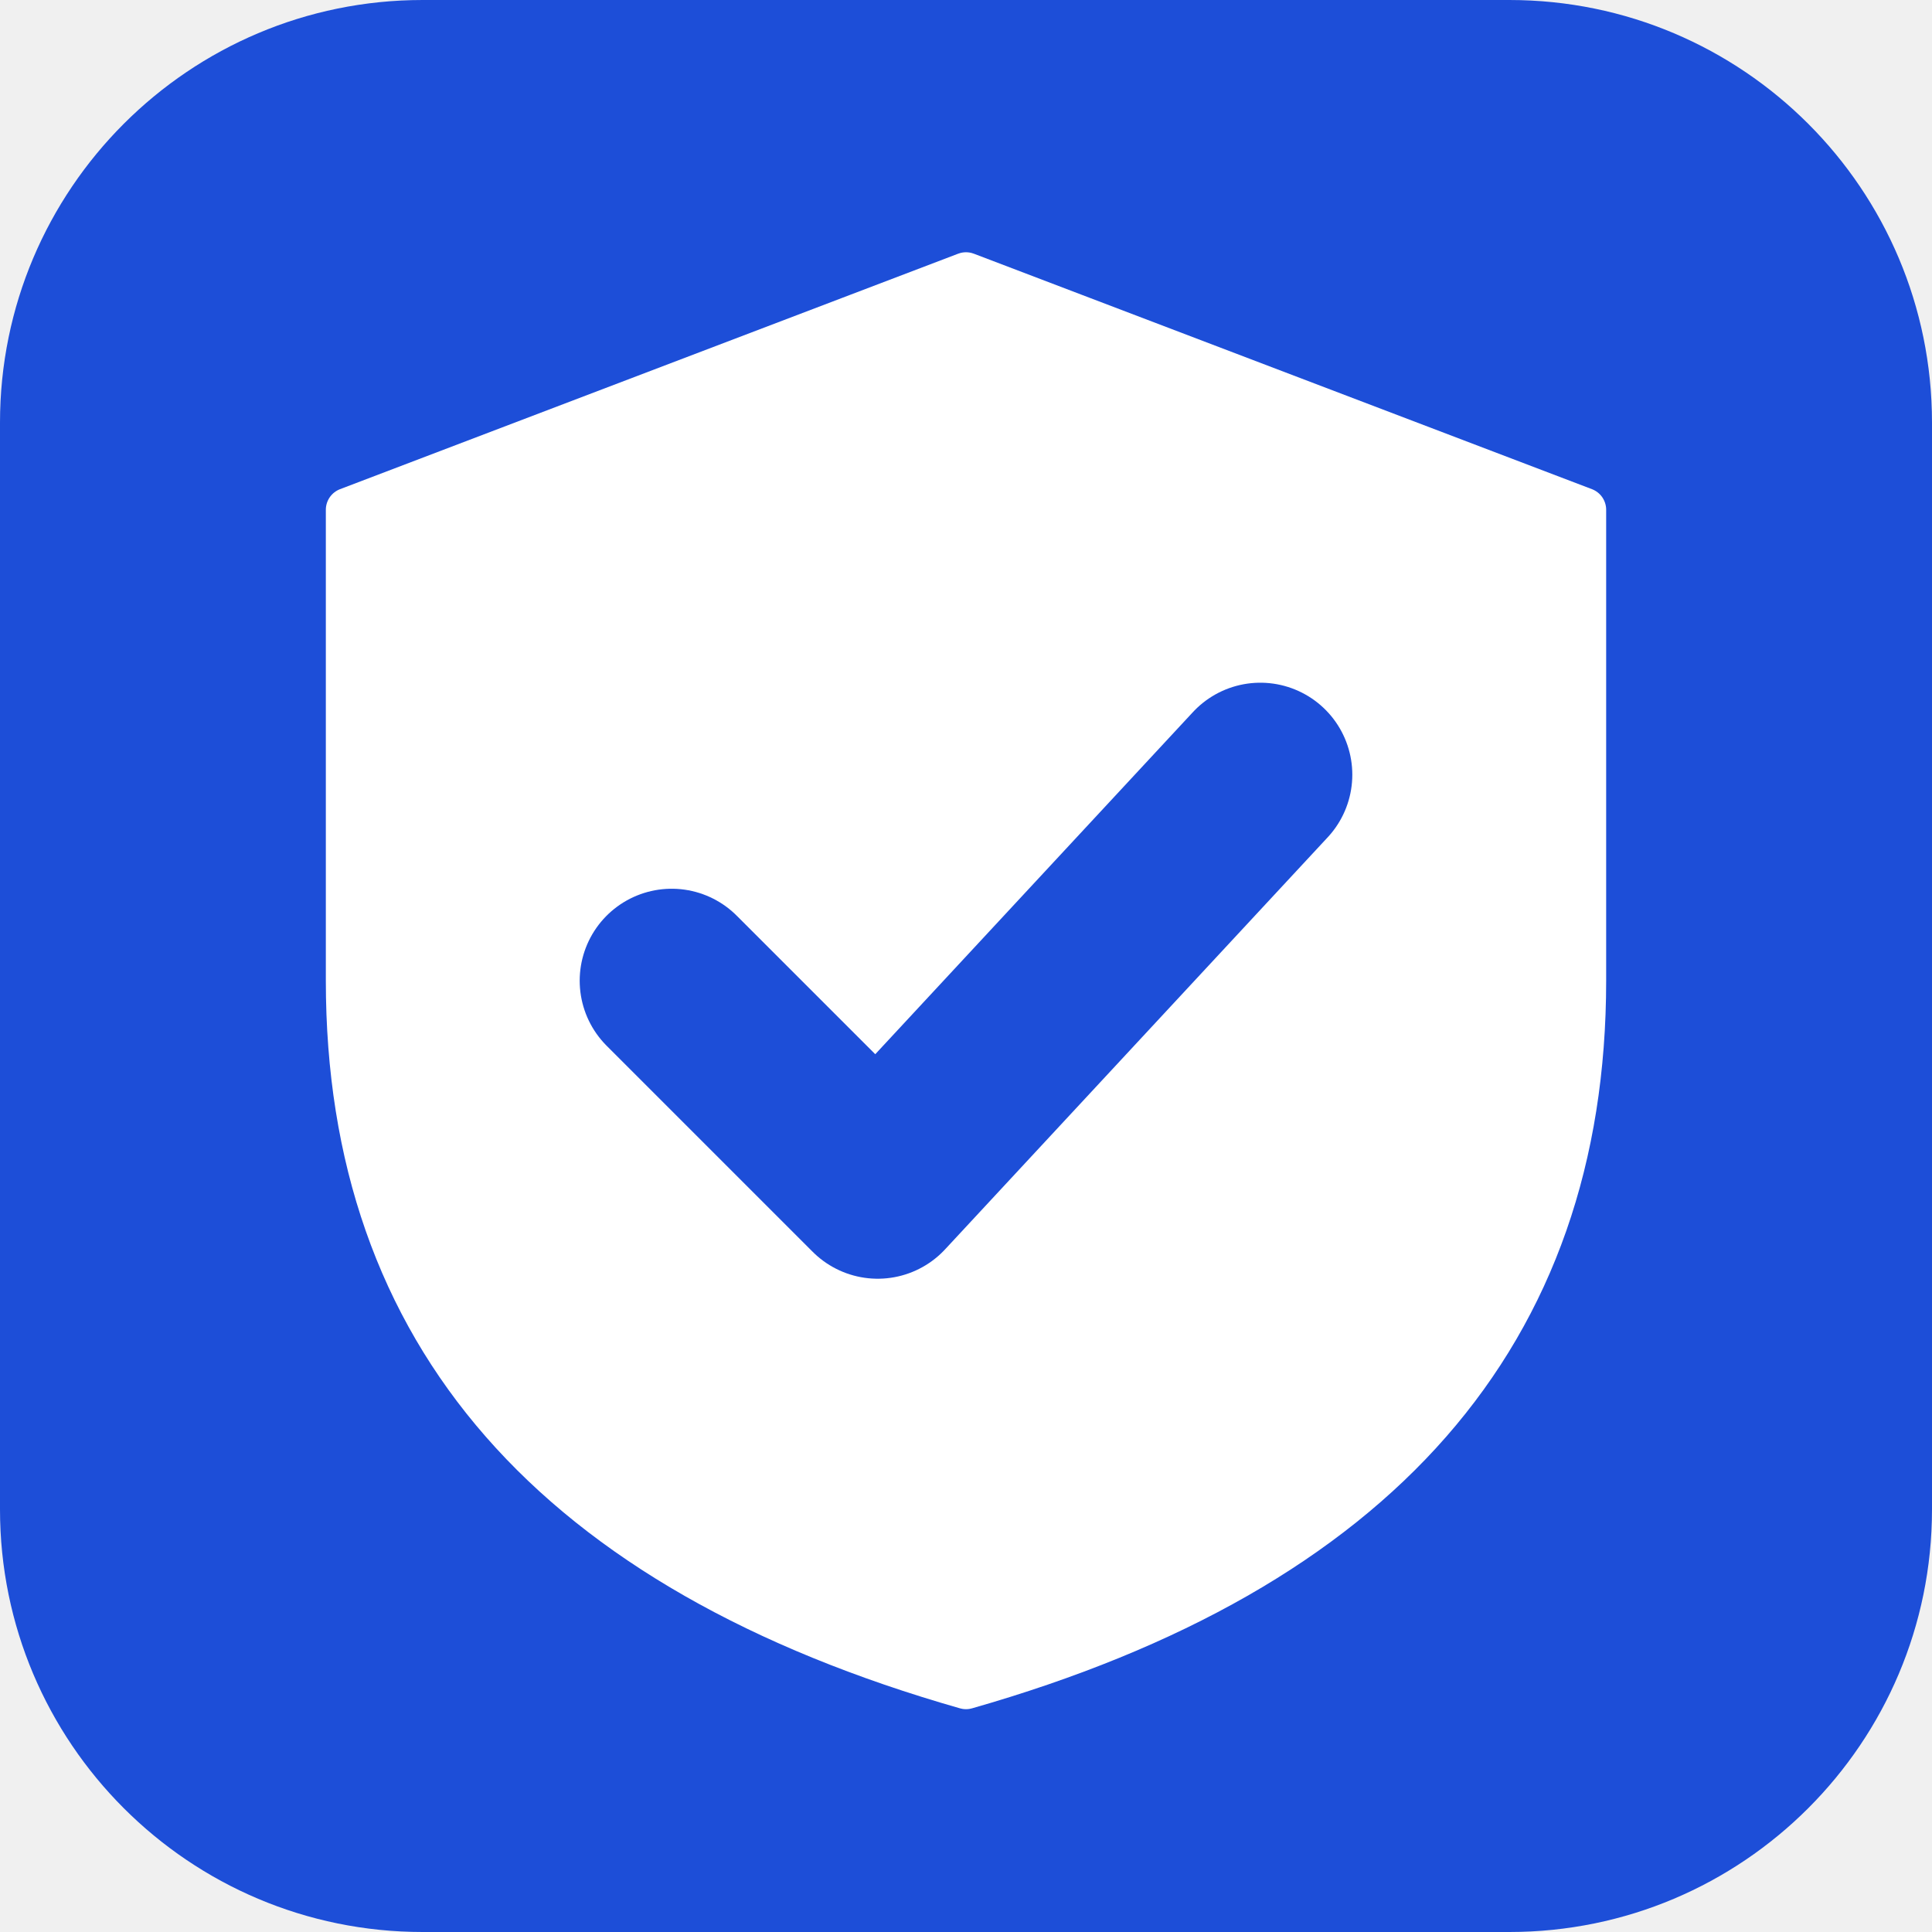
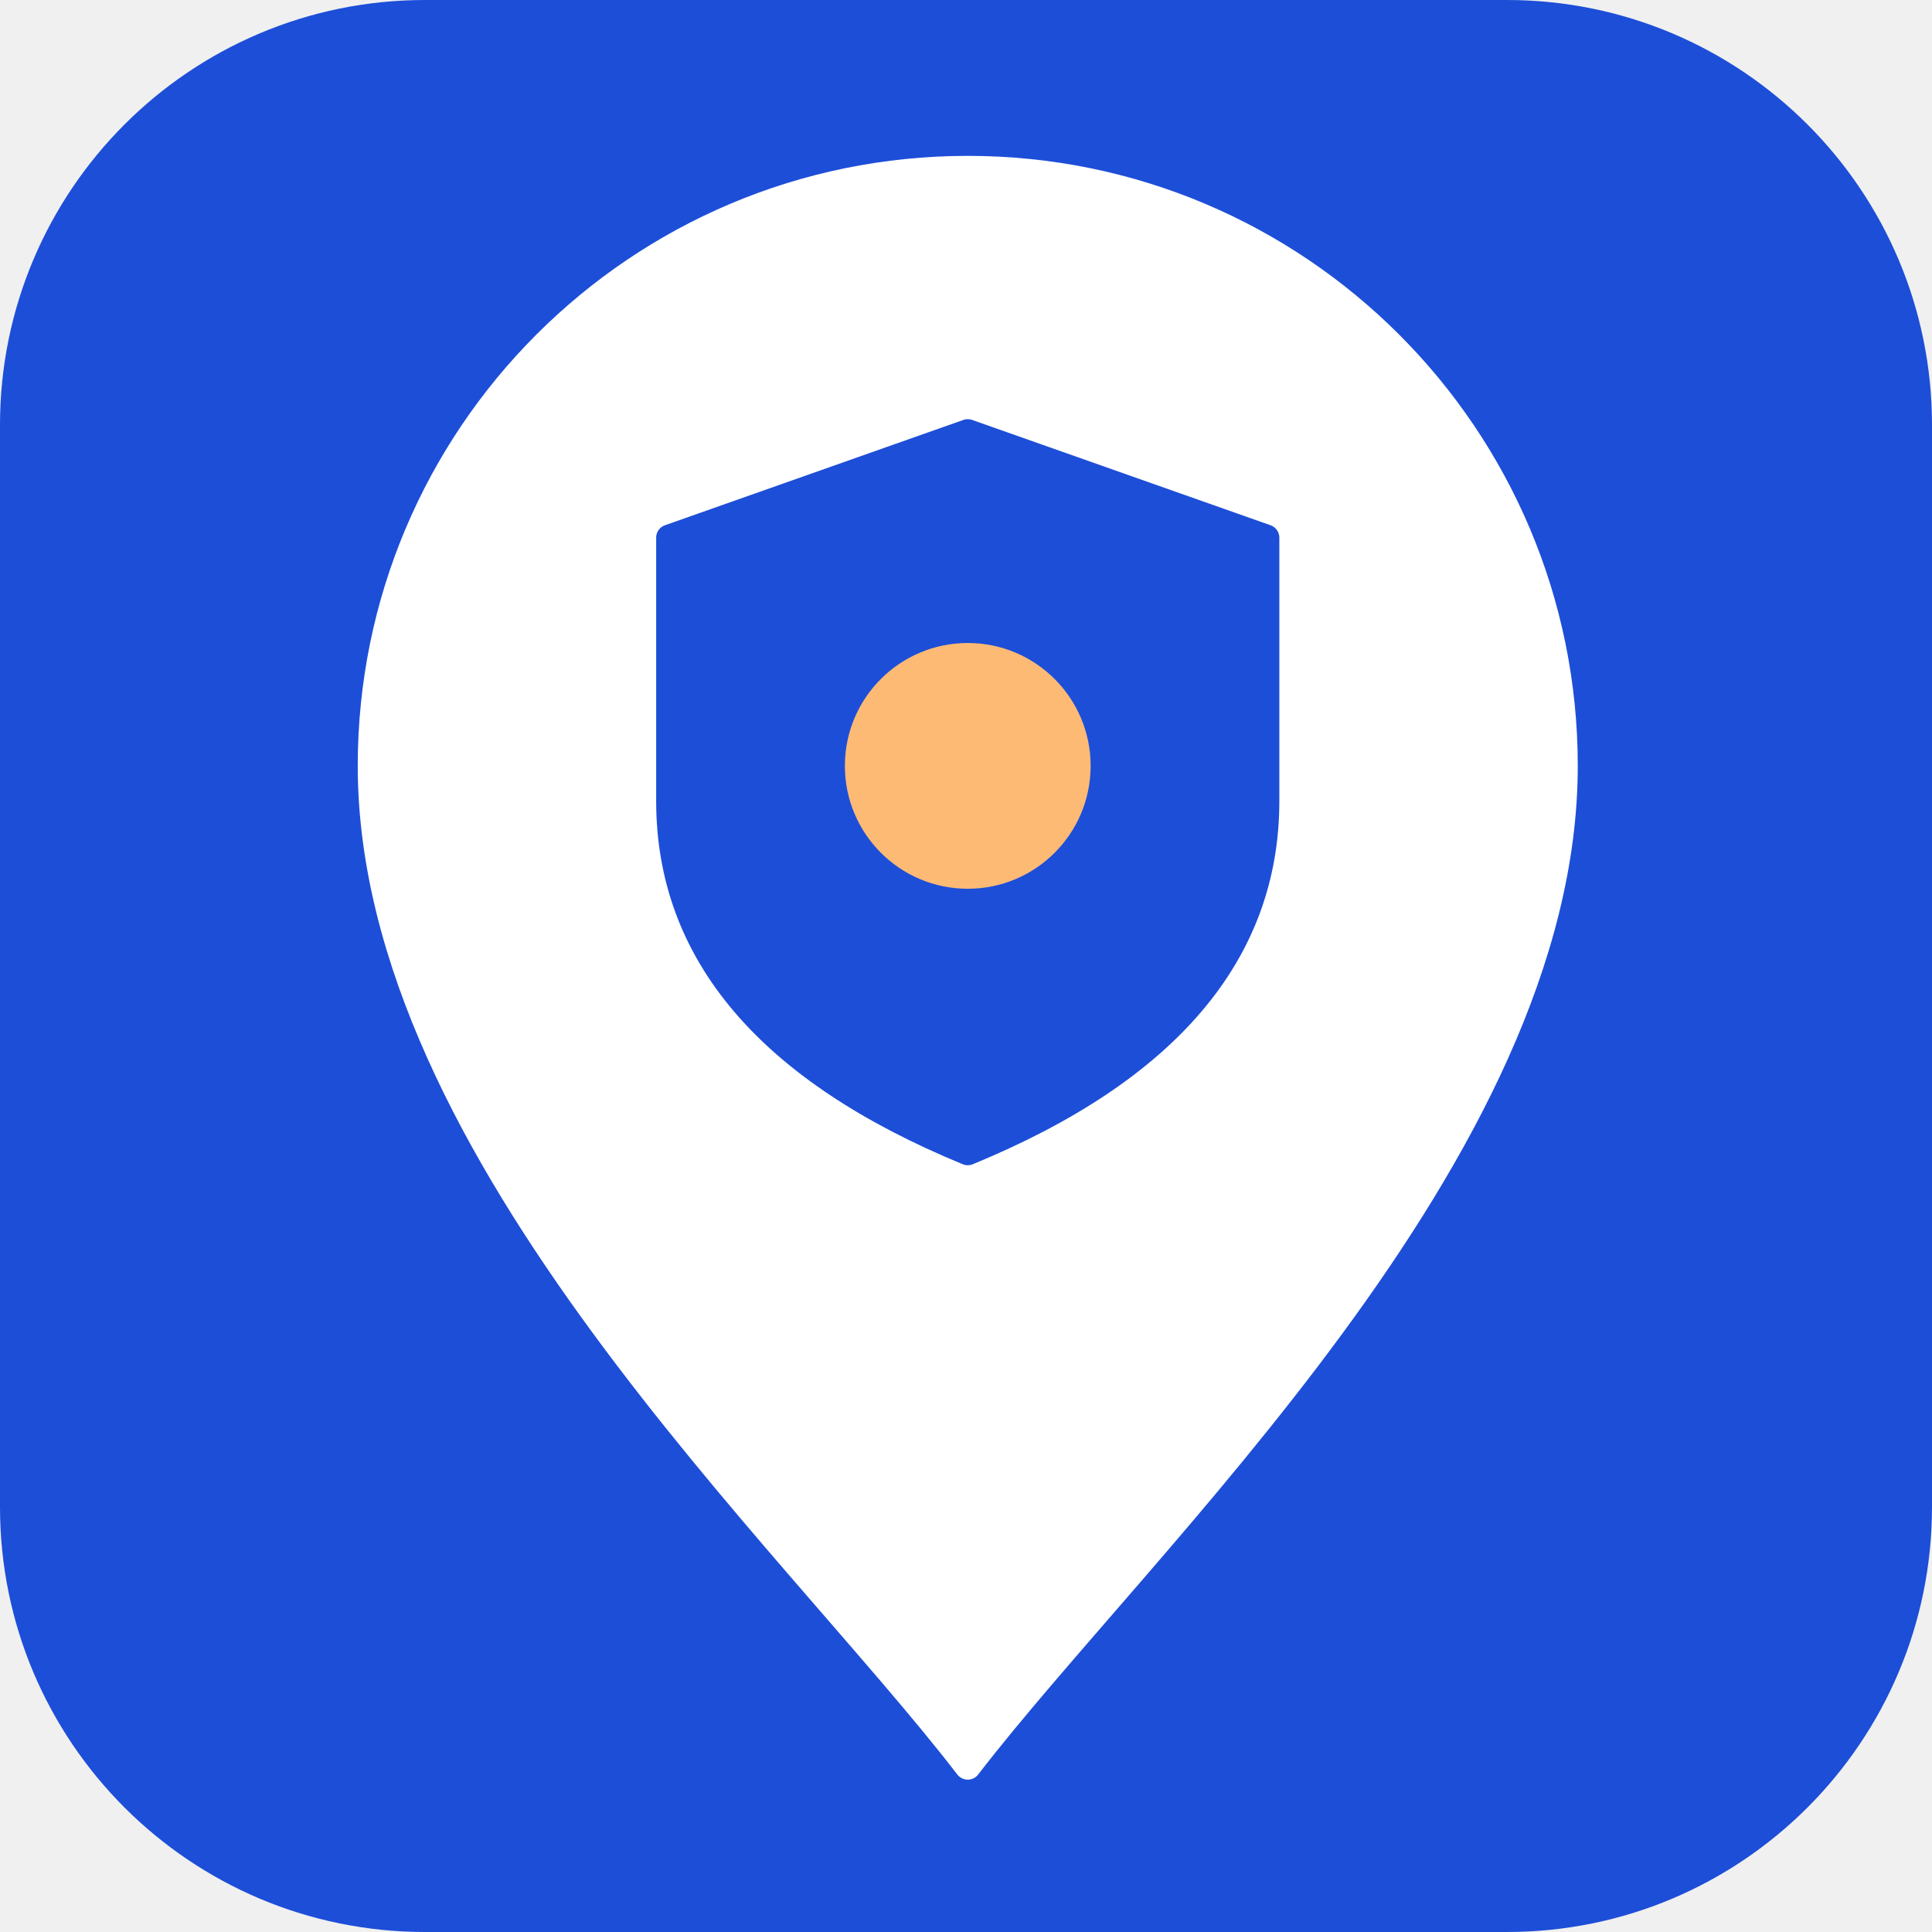
<svg xmlns="http://www.w3.org/2000/svg" width="1024" height="1024" viewBox="0 0 1024 1024">
-   <rect width="1024" height="1024" rx="224" fill="#1D4ED8" />
-   <path fill="#FFFFFF" stroke="#FFFFFF" stroke-width="23.4" stroke-linejoin="round" d="M512.0 145.4 L839.6 270.2 L839.6 519.8 Q839.6 800.6 512.0 894.2 Q184.4 800.6 184.4 519.8 L184.4 270.2 Z" />
-   <path d="M356.0 519.8 L465.2 629.0 L668.0 410.6" fill="none" stroke="#1D4ED8" stroke-width="97.5" stroke-linecap="round" stroke-linejoin="round" />
+   <rect width="1024" height="1024" rx="225.28" fill="#1D4ED8" />
+   <g transform="translate(47.72101 52.3731) scale(9.304188)">
+     <mask id="m40c" maskUnits="userSpaceOnUse" x="0" y="0" width="100" height="100">
+       <rect width="100" height="100" fill="#fff" />
+       <path d="M50 19 L67 25 L67 40 Q67 53 50 60 Q33 53 33 40 L33 25 Z" fill="#000" stroke="#000" stroke-width="1.5" stroke-linejoin="round" />
+     </mask>
+     <g mask="url(#m40c)">
+       <path d="M50 95 C40 82 16 60 16 38 A34 34 0 0 1 84 38 C84 60 60 82 50 95 Z" fill="#FFFFFF" stroke="#FFFFFF" stroke-width="1.5" stroke-linejoin="round" />
+     </g>
+     <circle cx="50" cy="38" r="7" fill="#FDBA74" />
+   </g>
</svg>
